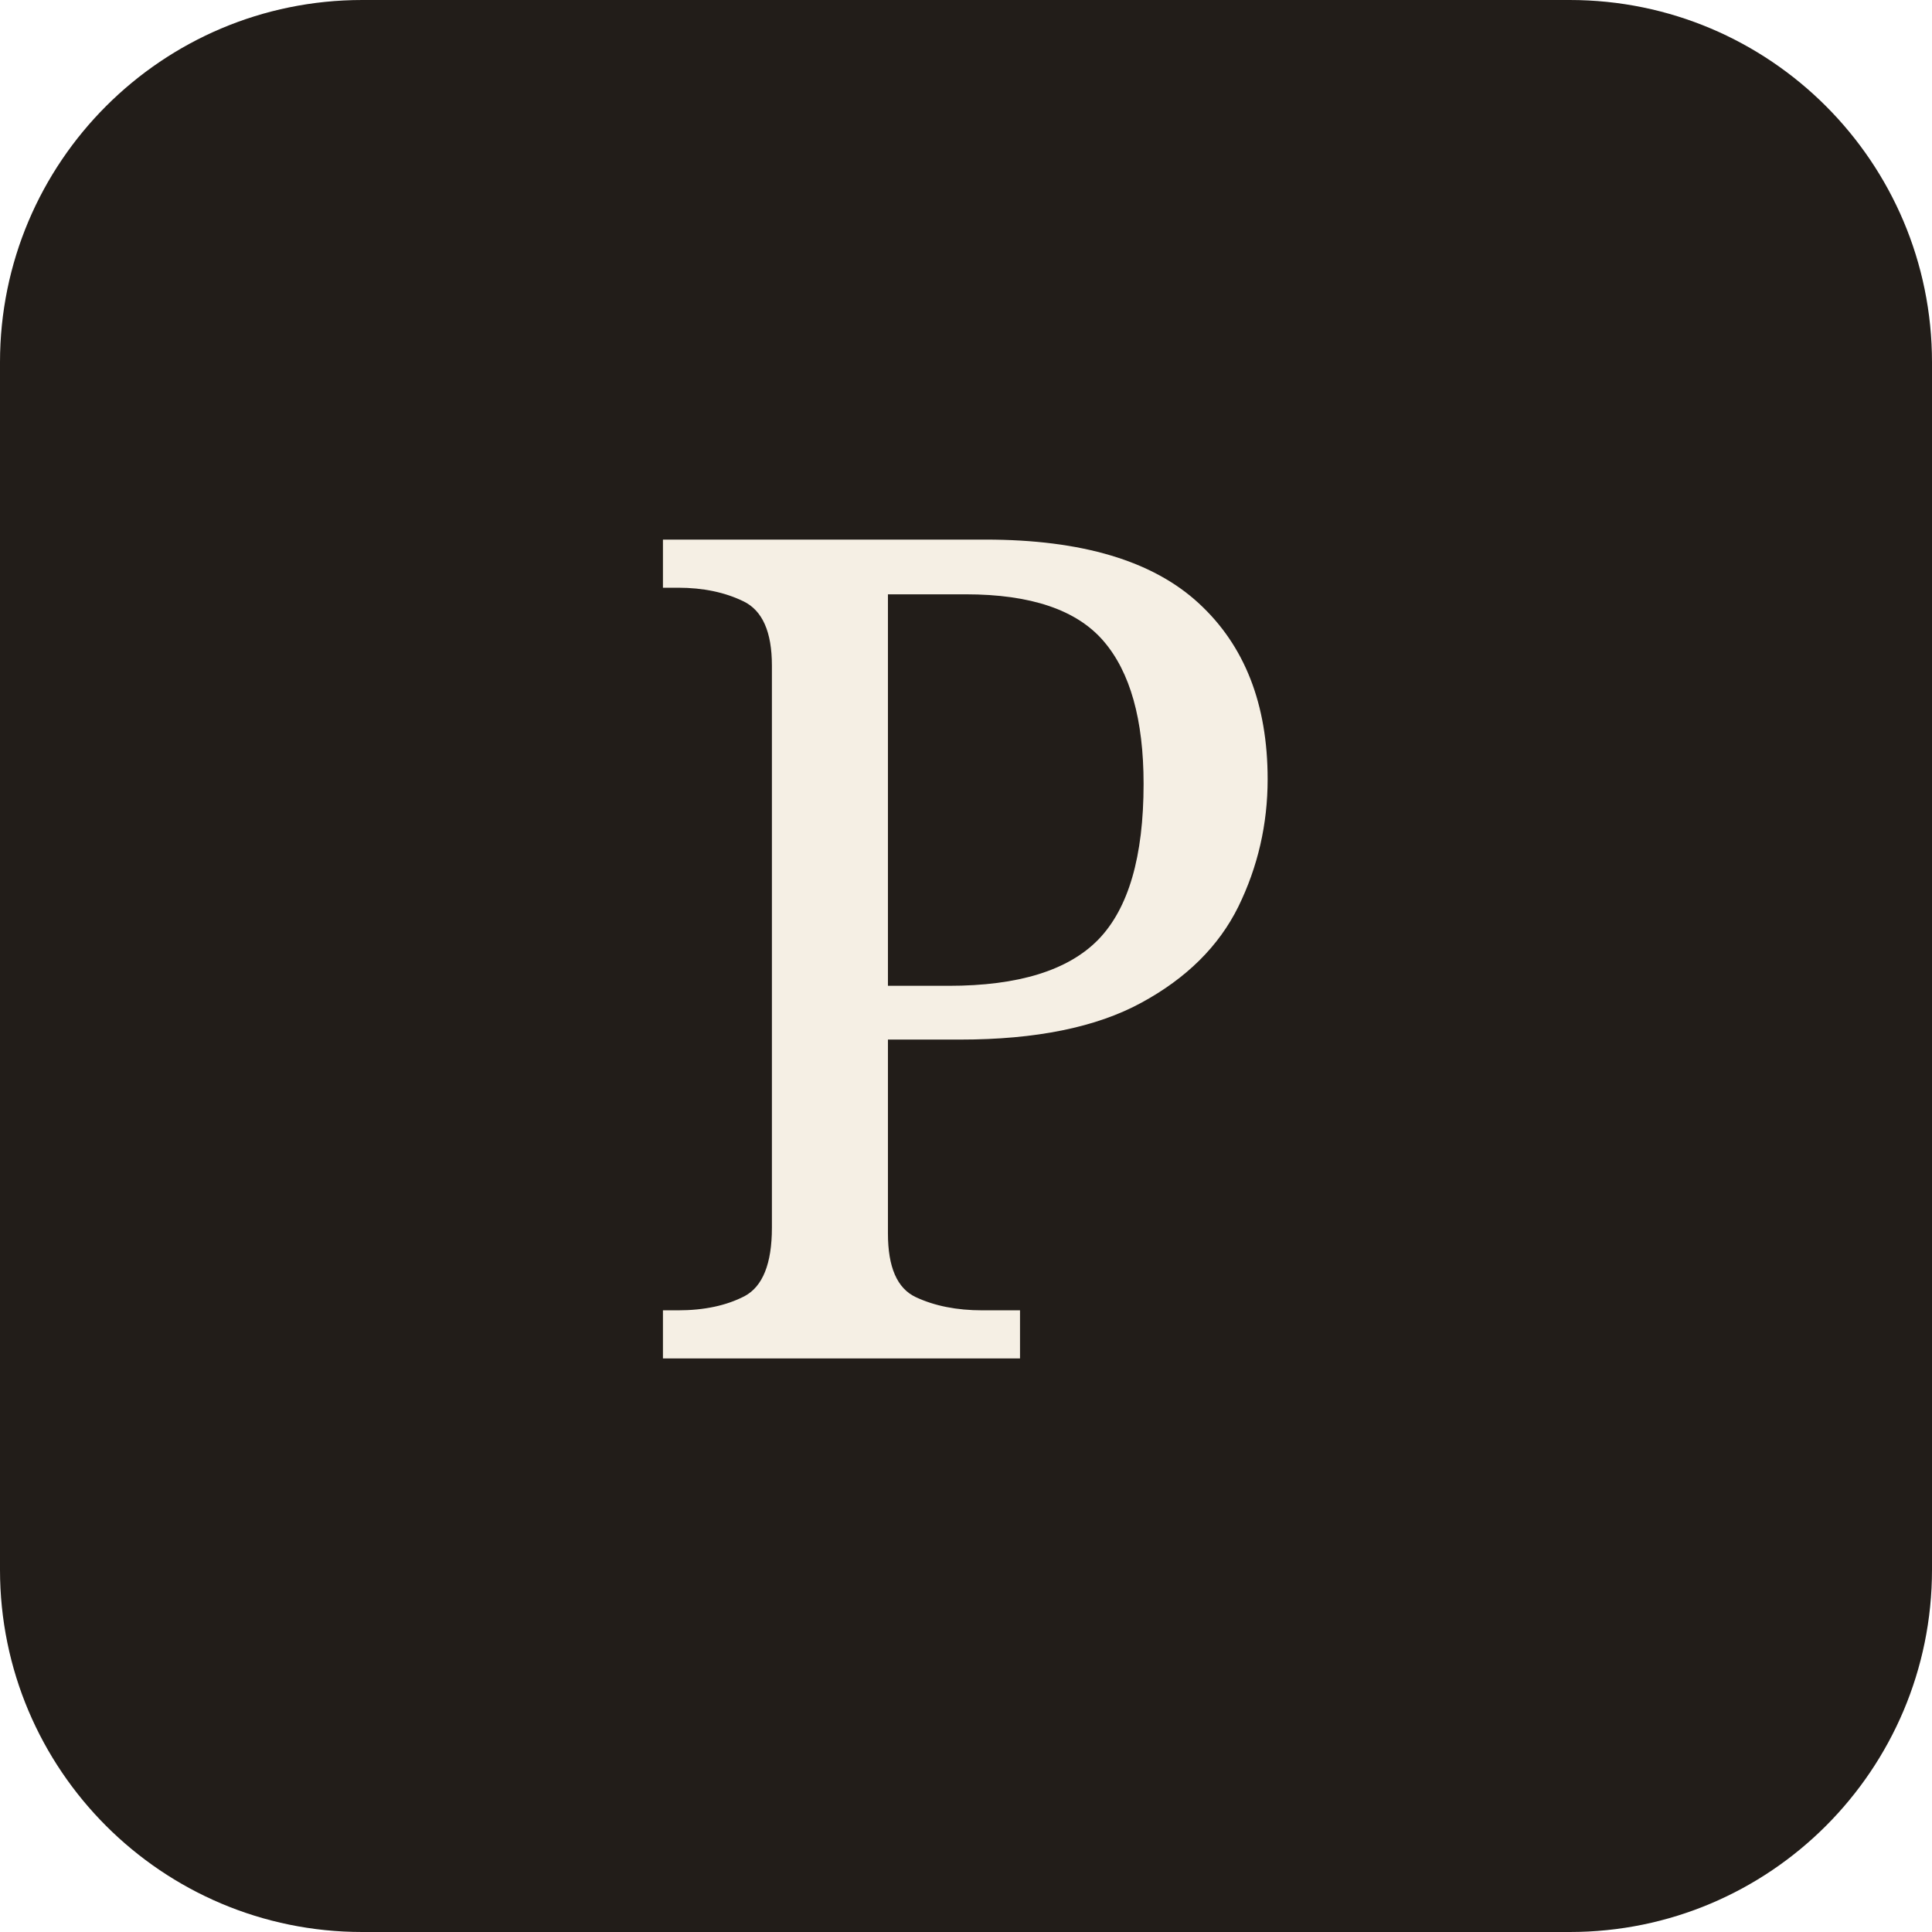
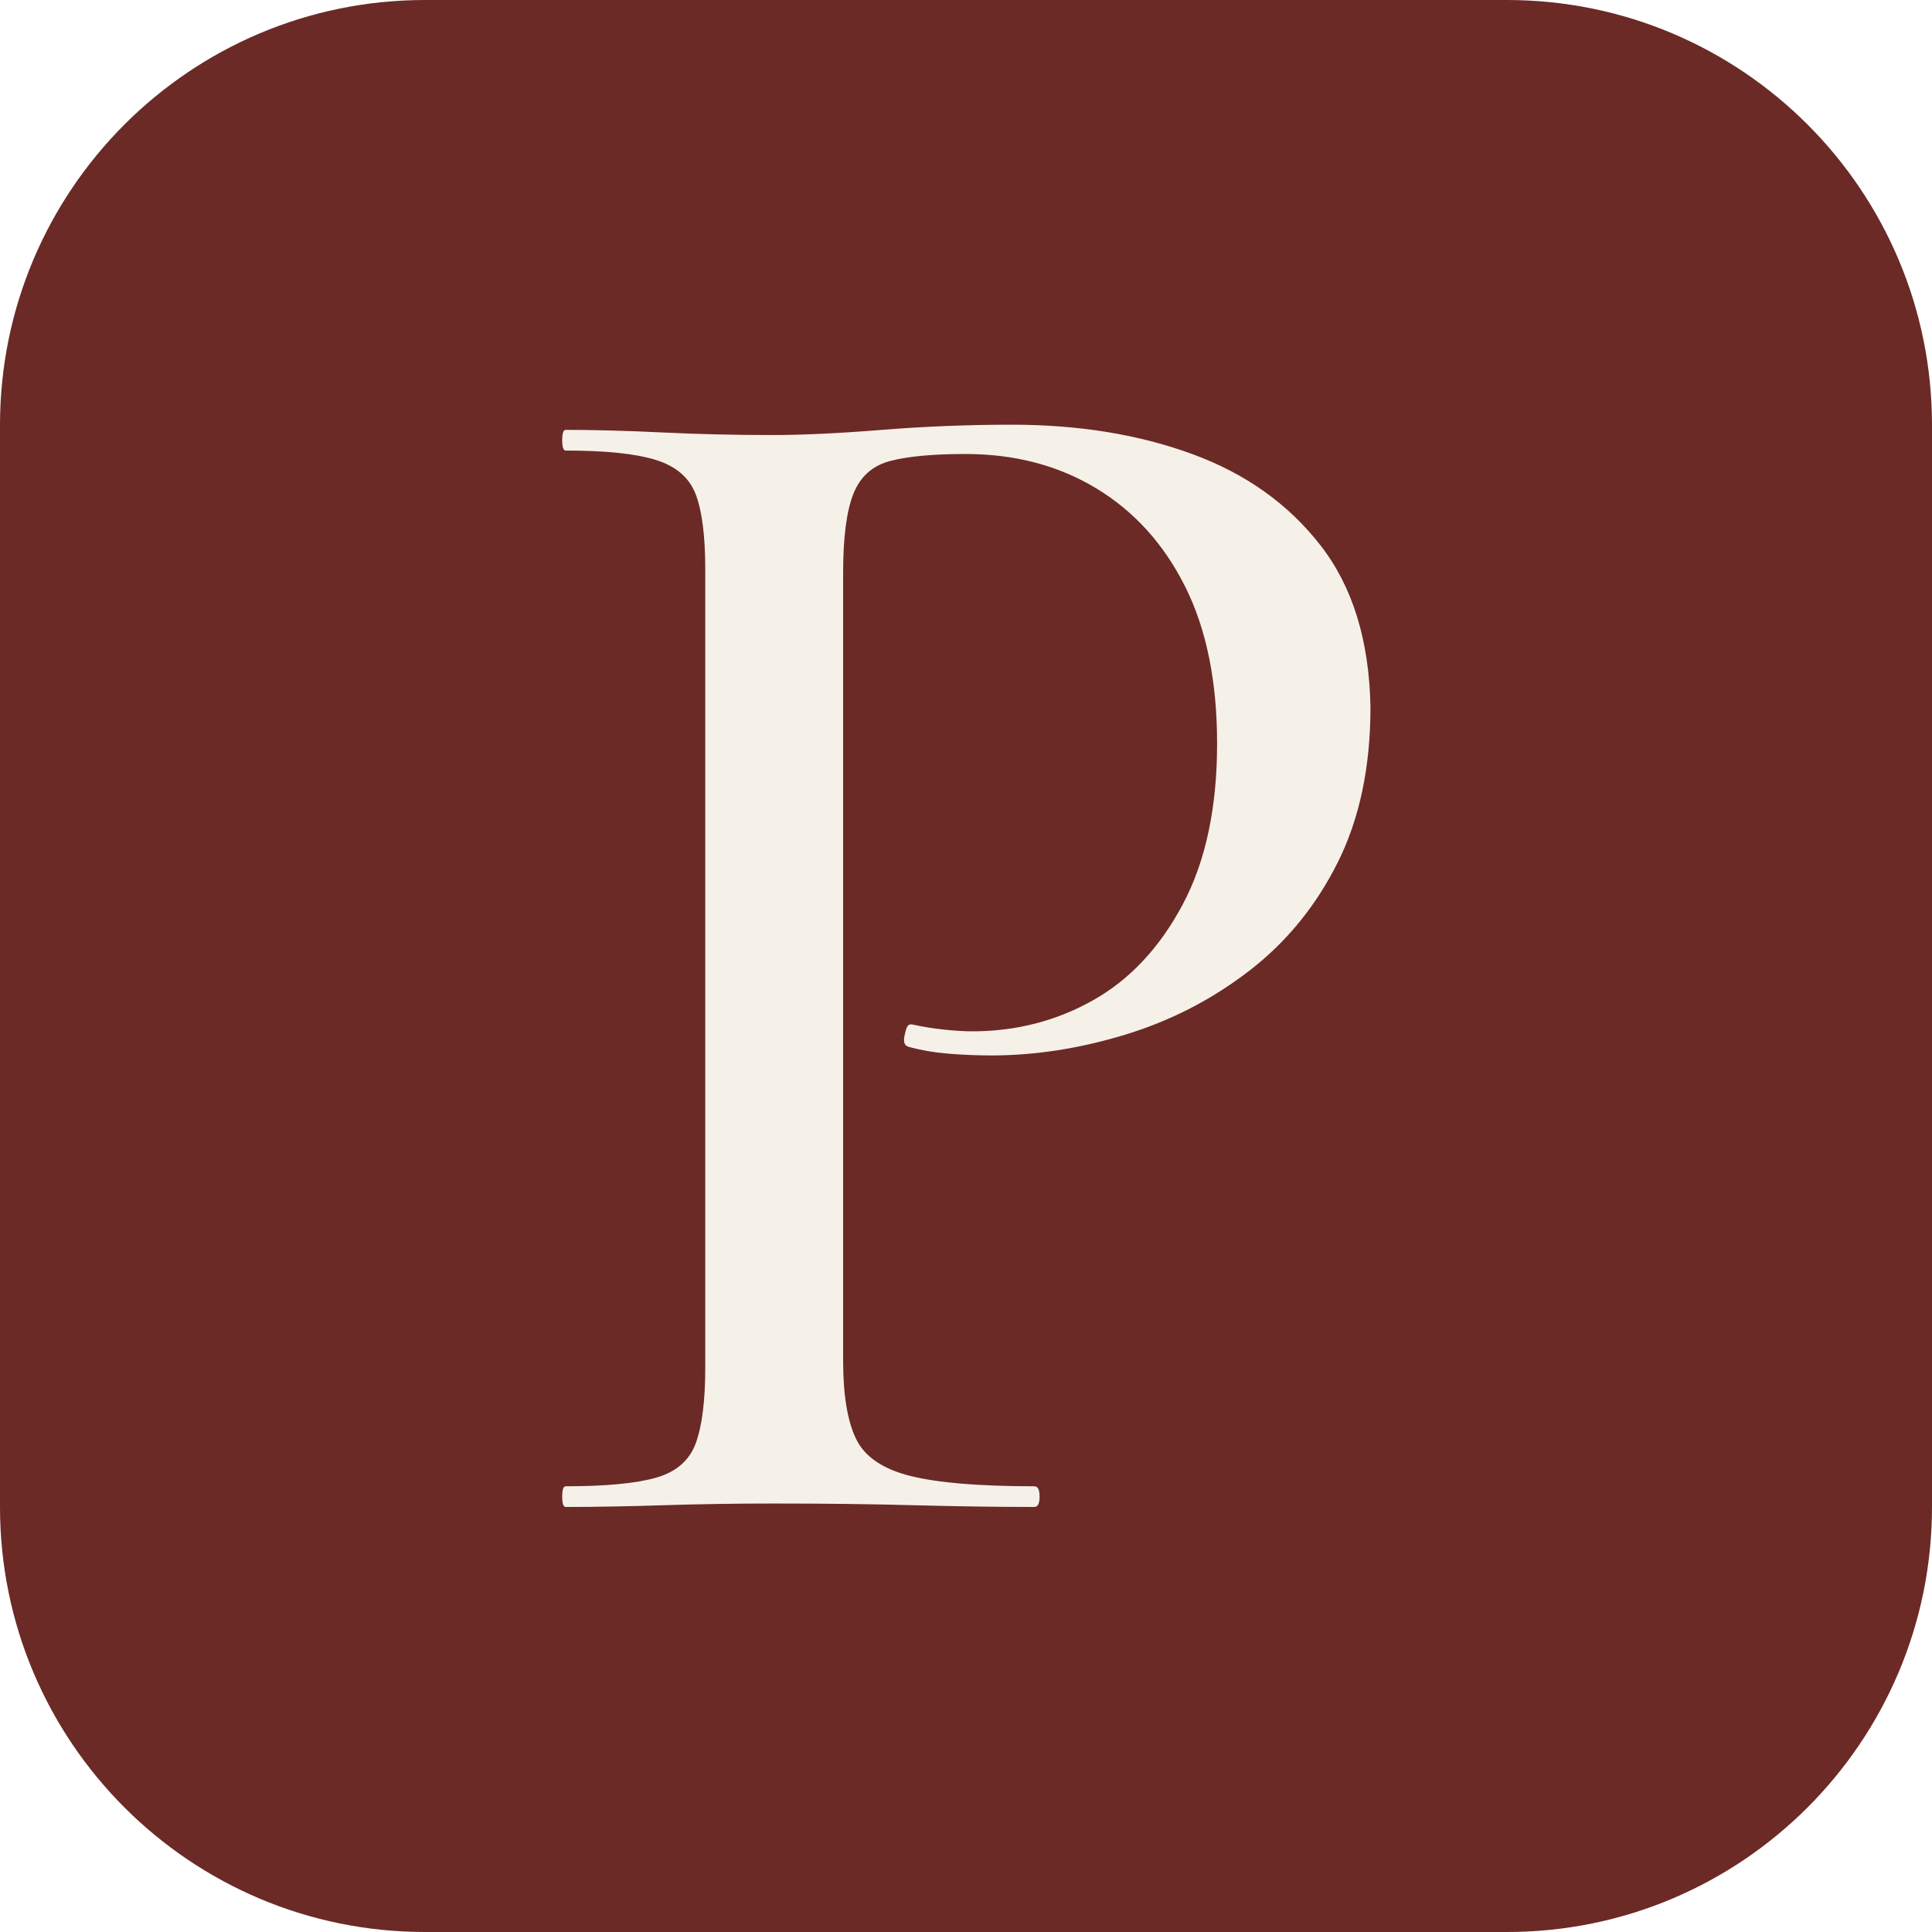
- <svg xmlns="http://www.w3.org/2000/svg" viewBox="0 0 64 64">
-   <rect width="64" height="64" rx="12" fill="#221d19" />
-   <text x="32" y="45" text-anchor="middle" font-family="Georgia,serif" font-size="38" fill="#f5efe4">P</text>
+ <svg xmlns="http://www.w3.org/2000/svg" viewBox="0 0 1000 1000">
+   <rect width="1000" height="1000" rx="220" fill="#6b2a26" />
+   <g fill="#f6f1e8" transform="translate(258 780) scale(0.892 -0.892)">
+     <path d="M200 85Q200 55 207.5 39.5Q215 24 239.0 18.0Q263 12 311 12Q314 12 314.0 6.0Q314 0 311 0Q279 0 241.5 1.0Q204 2 160 2Q127 2 95.5 1.0Q64 0 39 0Q37 0 37.0 6.0Q37 12 39 12Q74 12 91.5 17.0Q109 22 114.5 37.0Q120 52 120 81V544Q120 573 114.5 587.5Q109 602 91.5 607.5Q74 613 39 613Q37 613 37.0 619.0Q37 625 39 625Q64 625 95.0 623.5Q126 622 159 622Q185 622 222.5 625.0Q260 628 298 628Q356 628 402.5 611.0Q449 594 477.0 558.0Q505 522 506 464Q506 412 487.0 374.0Q468 336 435.5 311.0Q403 286 363.5 274.0Q324 262 286 262Q274 262 261.5 263.0Q249 264 238 267Q234 268 236 275Q237 280 239 280Q239 280 240 280Q249 278 258.5 277.0Q268 276 275 276Q313 276 345.0 294.0Q377 312 397.0 349.5Q417 387 417 443Q417 497 398.5 534.0Q380 571 347.0 591.0Q314 611 271 611Q243 611 227.5 607.0Q212 603 206.0 588.0Q200 573 200 542Z" />
+   </g>
</svg>
